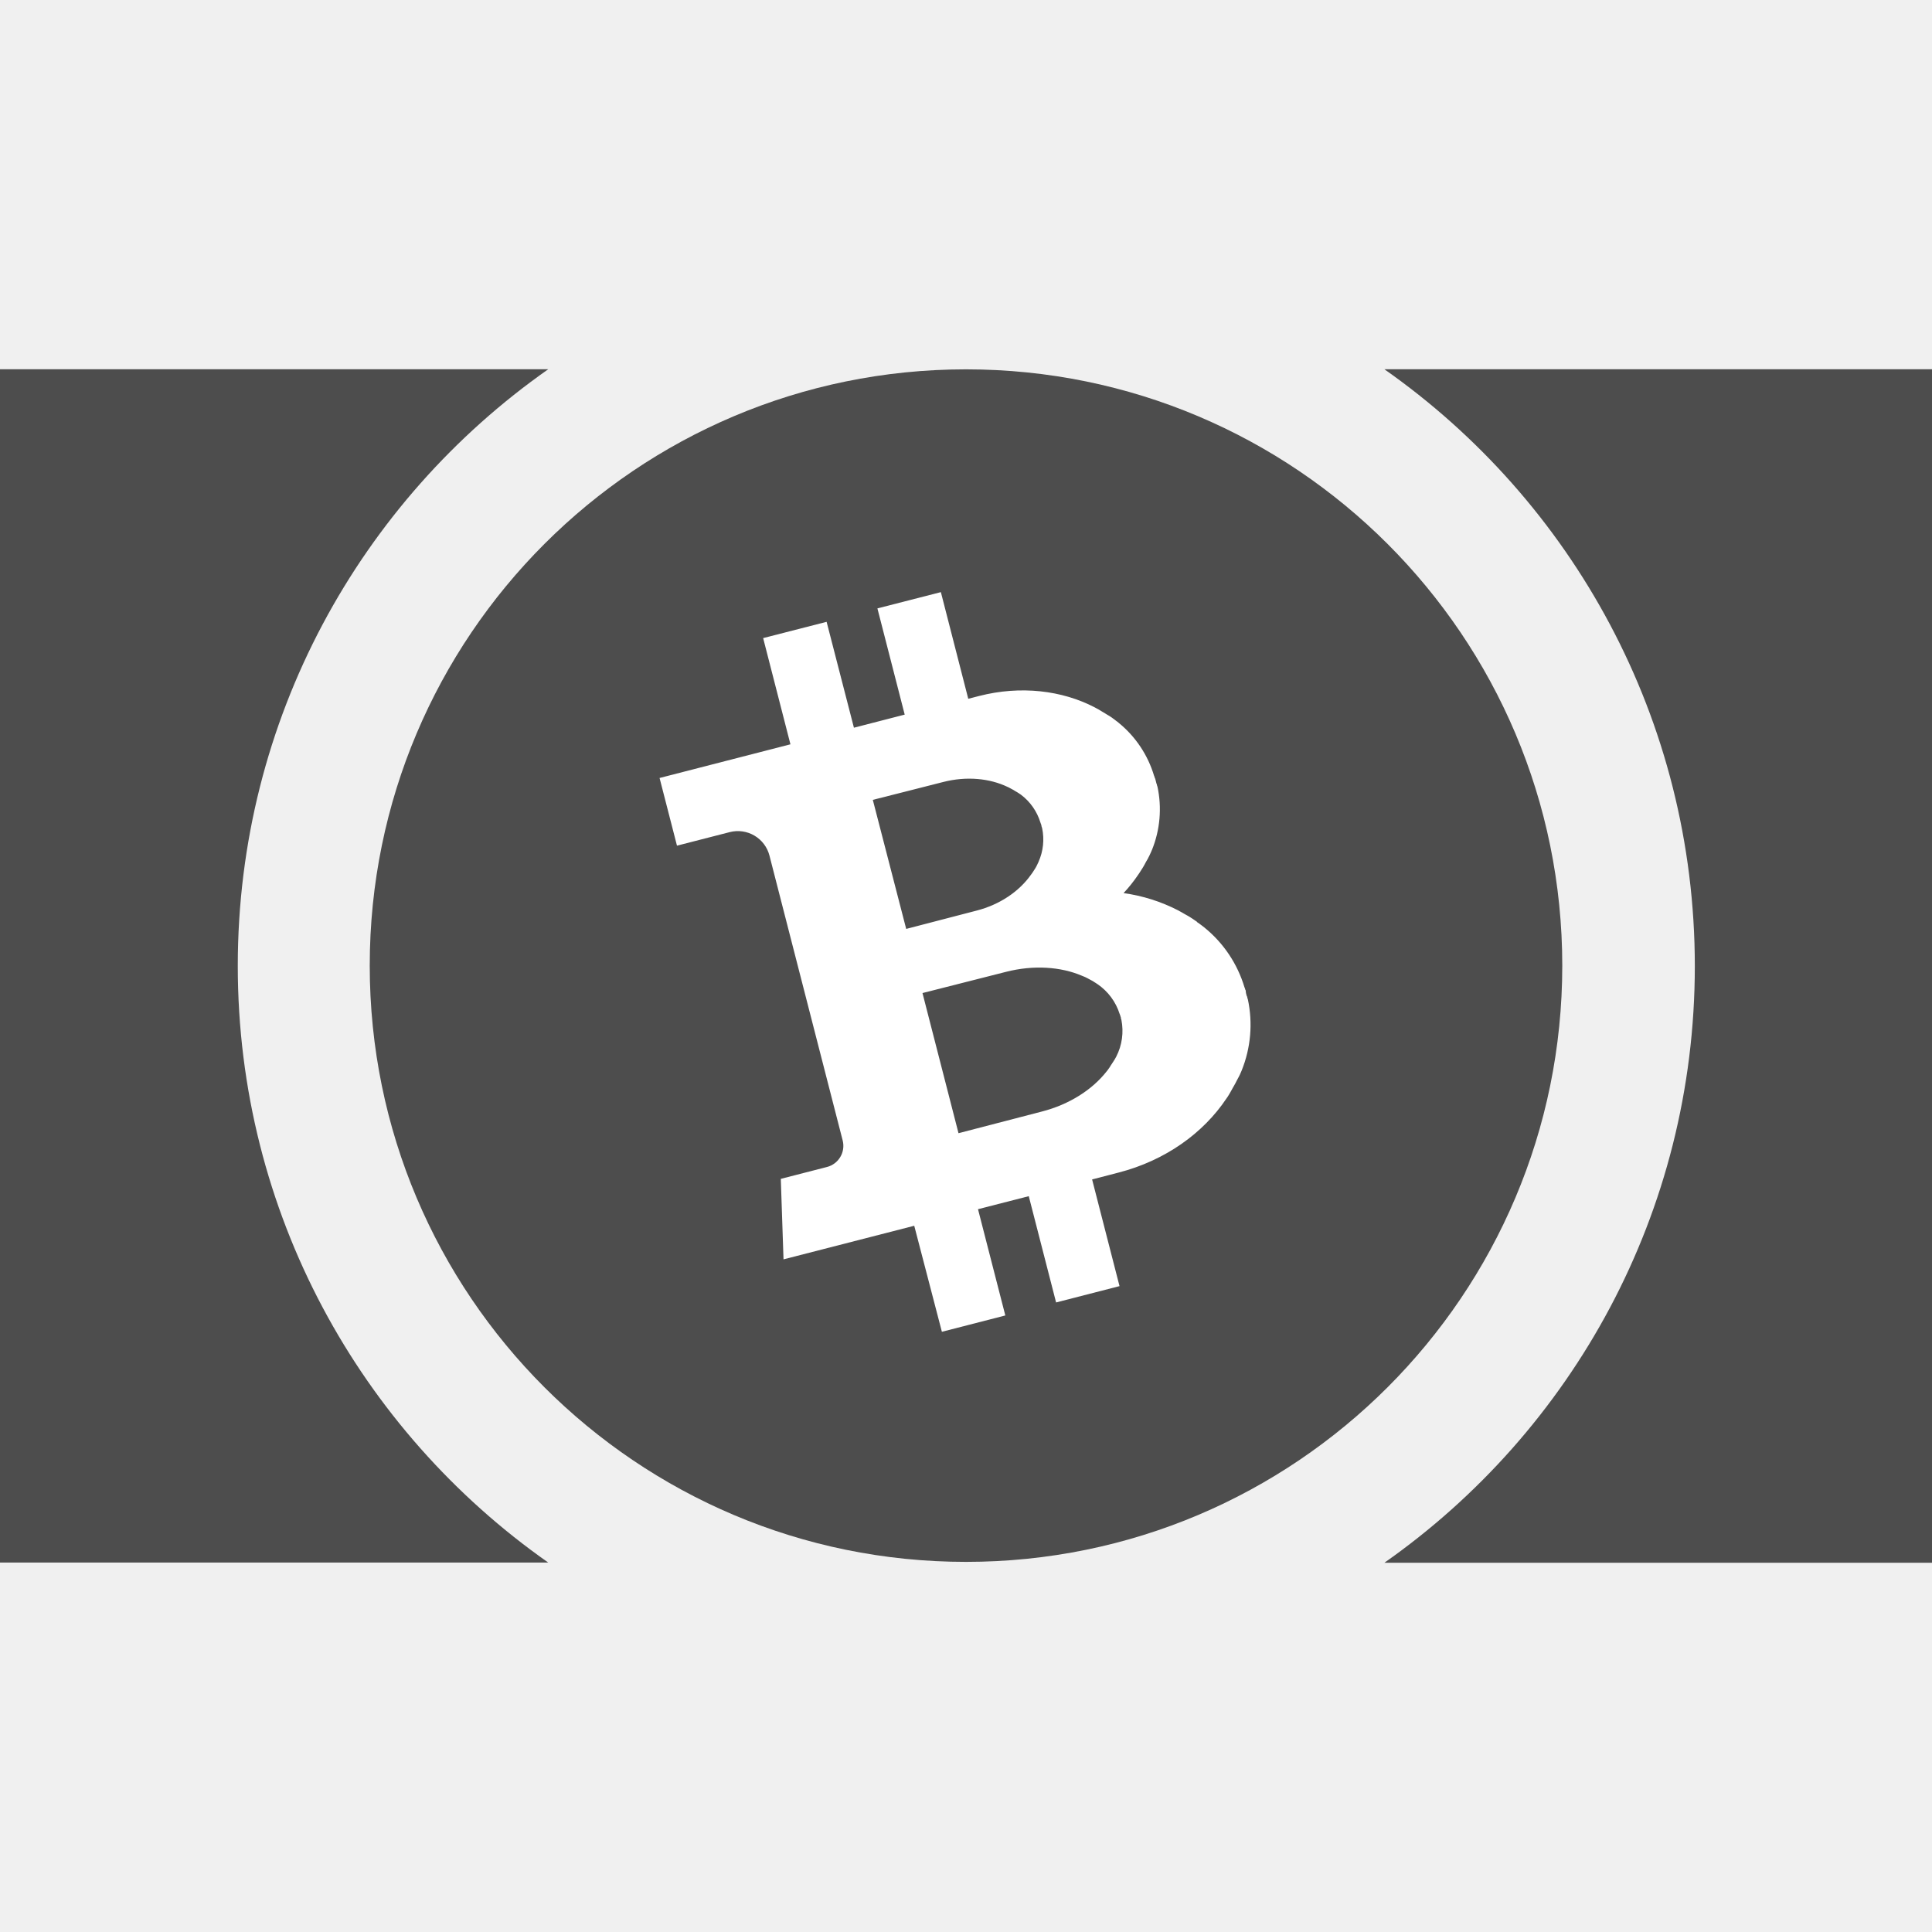
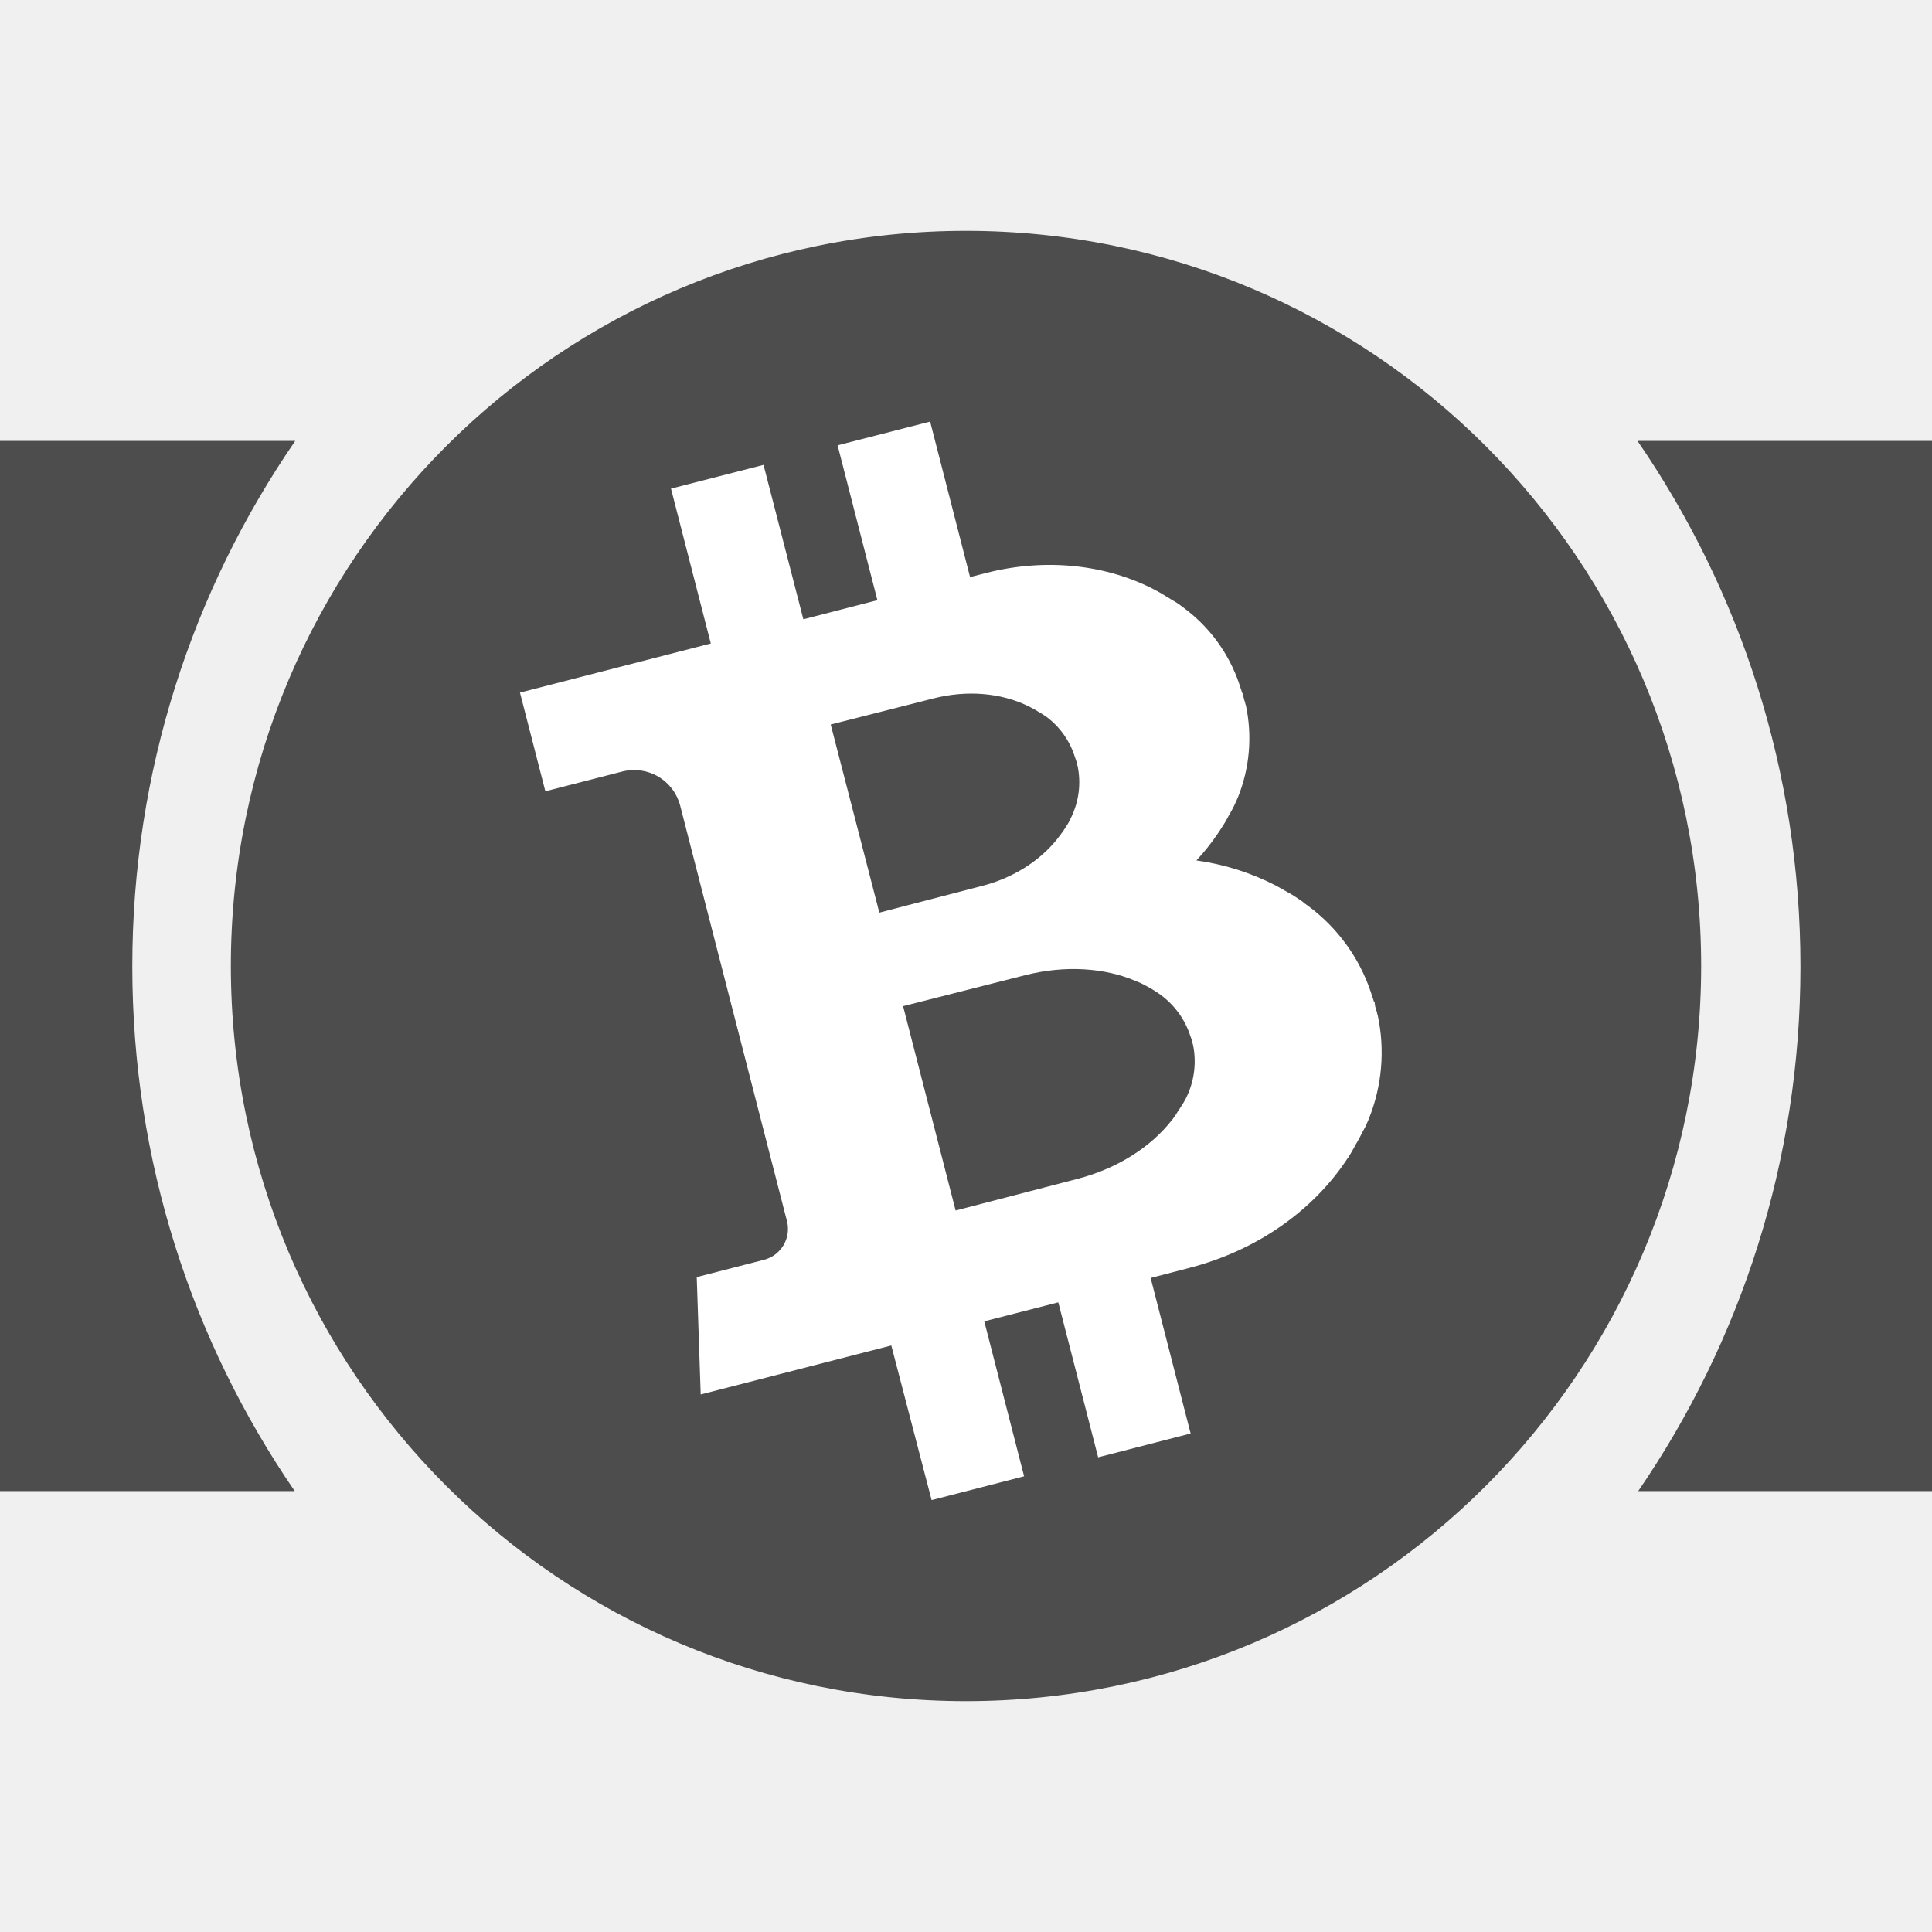
<svg xmlns="http://www.w3.org/2000/svg" id="Layer_1" data-name="Layer 1" viewBox="0 0 512 512" version="1.1" width="512" height="512">
  <defs id="defs100">
    <style id="style98">.cls-1{fill:#0056C0;}.cls-2{fill:#fff;}</style>
  </defs>
-   <g id="g193" transform="matrix(0.5322162,0,0,0.5322162,1.748275e-6,141.6568)">
-     <path style="fill:#4d4d4d" id="path104" d="m 689.315,512 c 93.5,-65.6 154.6,-174.2 154.6,-297.106 0,-122.906 -61.098,-231.607 -154.6,-297.207 h 272.7 V 512 Z" class="cls-1" />
-     <path style="fill:#4d4d4d" id="path106" d="m 118.4,214.794 c 0,122.9 61.1,231.5 154.6,297.106 H 0 V -82.313 h 273.006 c -93.506,65.6 -154.606,174.2 -154.606,297.107 z" class="cls-1" />
-     <circle style="fill:#4d4d4d" id="circle108" r="296.905" cy="214.65" cx="481.01" class="cls-1" />
-     <path style="fill:#ffffff" id="path110" d="m 620.266,226.987 -0.165,-0.307 -0.028,-0.051 c -0.1,-0.309 -0.175,-0.632 -0.289,-0.966 l -0.014,-0.026 -0.014,-0.026 -0.014,-0.026 -0.014,-0.026 -0.014,-0.026 -0.014,-0.026 -0.028,-0.051 a 60.65,60.65 0 0 0 -19.831,-29.671 l -0.014,-0.026 c -0.279,-0.213 -0.572,-0.451 -0.852,-0.663 l -0.386,-0.287 -0.279,-0.212 -0.12,-0.1 -0.266,-0.187 -0.12,-0.1 -0.266,-0.187 -0.12,-0.1 -0.279,-0.212 -0.146,-0.087 -0.279,-0.212 -0.146,-0.087 -0.3,-0.2 -0.146,-0.087 -0.177,-0.268 -0.159,-0.112 -0.3,-0.2 -0.159,-0.112 -0.305,-0.2 -0.159,-0.112 -0.3,-0.2 -0.159,-0.112 -0.319,-0.224 -0.159,-0.112 -0.344,-0.211 -0.159,-0.112 -0.344,-0.211 -0.159,-0.112 -0.344,-0.211 -0.159,-0.112 -0.344,-0.211 -0.185,-0.1 -0.344,-0.211 -0.185,-0.1 -0.37,-0.2 -0.185,-0.1 -0.384,-0.222 -0.185,-0.1 -0.384,-0.222 -0.185,-0.1 -0.384,-0.222 -0.2,-0.124 -0.384,-0.222 -0.2,-0.124 -0.409,-0.209 -0.2,-0.124 -0.409,-0.209 -0.277,-0.148 -0.014,-0.026 c -0.2,-0.124 -0.409,-0.209 -0.608,-0.333 a 84.659,84.659 0 0 0 -27.11,-8.566 75.8,75.8 0 0 0 7.263,-9.122 l 0.348,-0.517 0.026,-0.014 0.161,-0.252 0.211,-0.344 0.112,-0.159 0.211,-0.344 0.112,-0.159 0.211,-0.344 0.112,-0.159 0.211,-0.344 0.112,-0.159 0.211,-0.344 0.112,-0.159 0.185,-0.331 0.112,-0.159 0.185,-0.331 0.087,-0.146 0.185,-0.331 0.087,-0.146 0.185,-0.331 0.087,-0.146 0.159,-0.317 0.087,-0.146 0.159,-0.317 0.087,-0.146 0.159,-0.317 0.087,-0.146 0.172,-0.291 0.087,-0.146 0.173,-0.291 0.087,-0.146 0.148,-0.277 0.087,-0.146 0.148,-0.277 0.061,-0.132 0.148,-0.277 0.061,-0.132 0.148,-0.277 0.061,-0.132 0.148,-0.277 0.061,-0.132 0.122,-0.264 0.061,-0.132 0.122,-0.264 0.061,-0.132 0.122,-0.264 0.061,-0.132 0.134,-0.3 0.183,-0.4 c 0.134,-0.3 0.242,-0.592 0.376,-0.895 l 0.026,-0.014 a 53.867,53.867 0 0 0 2.737,-31.626 l -0.014,-0.026 -0.028,-0.051 -0.014,-0.026 -0.014,-0.026 -0.014,-0.026 -0.014,-0.026 -0.014,-0.026 -0.014,-0.026 c -0.061,-0.3 -0.122,-0.594 -0.208,-0.878 v -0.065 l -0.014,-0.026 -0.014,-0.026 -0.014,-0.026 0.014,0.026 -0.124,-0.23 c -0.09,-0.413 -0.181,-0.826 -0.311,-1.251 -0.09,-0.413 -0.22,-0.838 -0.336,-1.238 l -0.151,-0.281 -0.028,-0.051 c -0.087,-0.283 -0.173,-0.567 -0.26,-0.85 l -0.014,-0.026 -0.014,-0.026 -0.014,-0.026 -0.014,-0.026 -0.014,-0.026 -0.014,-0.026 -0.013,-0.026 A 53.88,53.88 0 0 0 557.02,93.747 l -0.013,-0.026 c -0.24,-0.2 -0.506,-0.388 -0.746,-0.588 l -0.332,-0.25 -0.266,-0.187 -0.12,-0.1 -0.226,-0.175 -0.12,-0.1 -0.226,-0.175 -0.12,-0.1 -0.252,-0.161 -0.12,-0.1 -0.266,-0.187 -0.12,-0.1 -0.266,-0.187 -0.12,-0.1 -0.266,-0.187 -0.146,-0.087 -0.266,-0.187 -0.146,-0.087 -0.266,-0.187 -0.146,-0.087 -0.291,-0.173 -0.146,-0.087 -0.291,-0.173 -0.146,-0.087 -0.291,-0.173 -0.146,-0.087 -0.291,-0.173 -0.146,-0.087 -0.305,-0.2 -0.146,-0.087 -0.305,-0.2 -0.146,-0.087 -0.331,-0.185 -0.146,-0.087 -0.33,-0.185 -0.159,-0.112 -0.331,-0.185 -0.159,-0.112 -0.33,-0.185 -0.159,-0.112 -0.344,-0.211 -0.185,-0.1 -0.344,-0.211 -0.185,-0.1 -0.37,-0.2 -0.185,-0.1 -0.37,-0.2 -0.264,-0.122 -0.014,-0.026 -0.555,-0.3 c -16.214,-8.427 -36.813,-10.964 -57.538,-5.647 l -5.391,1.384 -13.636,-53.1 -31.6,8.1 13.591,52.89 -25.286,6.518 -13.6,-52.721 -31.6,8.1 13.591,52.89 -65.167,16.769 8.671,33.7 26.258,-6.744 a 16.25,16.25 0 0 1 19.8,11.711 v 0 l 36.447,141.817 a 10.857,10.857 0 0 1 -7.8,13.206 l -23.008,5.919 1.352,40.08 65.09,-16.727 13.766,52.794 31.584,-8.127 -13.6,-52.916 25.278,-6.481 13.605,52.915 31.584,-8.127 -13.651,-53.122 c 5.352,-1.4 9.956,-2.588 13.141,-3.412 23.356,-6.007 42.243,-19.7 53.672,-36.775 l 0.386,-0.57 0.026,-0.014 0.187,-0.266 0.248,-0.4 0.124,-0.2 0.248,-0.4 0.124,-0.2 0.222,-0.384 0.124,-0.2 0.222,-0.384 0.1,-0.185 0.222,-0.384 0.1,-0.185 0.222,-0.384 0.1,-0.185 0.2,-0.37 0.1,-0.185 0.2,-0.37 0.1,-0.185 0.211,-0.344 0.1,-0.185 0.211,-0.344 0.1,-0.185 0.185,-0.331 0.1,-0.185 0.185,-0.33 0.1,-0.185 0.185,-0.33 0.073,-0.171 0.185,-0.33 0.073,-0.171 0.159,-0.317 0.087,-0.146 0.159,-0.317 0.087,-0.146 0.159,-0.317 0.087,-0.146 0.159,-0.317 0.087,-0.146 0.159,-0.317 0.087,-0.146 0.159,-0.317 0.087,-0.146 0.134,-0.3 0.087,-0.146 0.134,-0.3 0.061,-0.132 0.146,-0.342 0.2,-0.435 c 0.146,-0.342 0.3,-0.659 0.425,-0.988 l 0.012,-0.039 a 60.716,60.716 0 0 0 3.086,-35.574 l -0.014,-0.026 -0.014,-0.026 -0.014,-0.026 -0.014,-0.026 -0.014,-0.026 -0.014,-0.026 -0.014,-0.026 -0.014,-0.026 c -0.075,-0.323 -0.149,-0.645 -0.224,-0.968 v -0.065 l -0.014,-0.026 -0.014,-0.026 -0.014,-0.026 -0.014,-0.026 -0.014,-0.026 -0.014,-0.026 -0.014,-0.026 -0.014,-0.026 -0.014,-0.026 -0.014,-0.026 -0.014,-0.026 -0.014,-0.026 -0.014,-0.026 -0.055,-0.1 c -0.118,-0.464 -0.21,-0.942 -0.354,-1.393 -0.048,-0.269 -0.115,-0.761 -0.144,-1.301 z m -185.661,-94.871 c 5.391,-1.384 27.681,-6.982 35.031,-8.893 11.685,-2.991 23.2,-1.83 32.19,2.5 l 0.3,0.134 v 0 l 0.132,0.061 0.185,0.1 0.092,0.049 0.185,0.1 0.092,0.049 0.185,0.1 0.092,0.049 0.185,0.1 0.092,0.049 0.185,0.1 0.092,0.049 0.185,0.1 0.092,0.049 0.185,0.1 0.092,0.049 0.185,0.1 0.092,0.049 0.185,0.1 0.092,0.049 0.159,0.112 0.092,0.049 0.159,0.112 0.092,0.049 0.159,0.112 0.092,0.049 0.146,0.087 0.092,0.049 0.146,0.087 0.092,0.049 0.146,0.087 0.092,0.049 0.146,0.087 0.092,0.049 0.146,0.087 0.067,0.063 0.146,0.087 0.053,0.037 0.146,0.087 0.053,0.037 0.146,0.087 0.053,0.037 0.146,0.087 0.053,0.037 0.12,0.1 0.053,0.037 0.146,0.087 0.2,0.124 c 0.146,0.087 0.279,0.213 0.425,0.3 v 0 a 27.251,27.251 0 0 1 9.658,13.836 v 0 l 0.041,0.077 c 0.043,0.142 0.1,0.309 0.143,0.451 l 0.014,0.026 0.083,0.153 c 0.059,0.232 0.13,0.425 0.189,0.657 a 3.953,3.953 0 0 1 0.126,0.724 l 0.083,0.153 0.014,0.026 a 2.2,2.2 0 0 0 0.118,0.464 l 0.041,0.077 v 0 a 27.341,27.341 0 0 1 -1.8,16.768 v 0 l -0.207,0.474 -0.11,0.224 -0.087,0.146 -0.024,0.079 -0.061,0.132 -0.024,0.079 -0.087,0.146 -0.024,0.079 -0.087,0.146 -0.024,0.079 -0.087,0.146 -0.024,0.079 -0.087,0.146 -0.024,0.079 -0.087,0.146 -0.024,0.079 -0.087,0.146 -0.049,0.092 -0.087,0.146 -0.049,0.092 -0.087,0.146 -0.049,0.092 -0.087,0.146 -0.049,0.092 -0.112,0.159 -0.049,0.092 -0.112,0.159 -0.049,0.092 -0.112,0.159 -0.049,0.092 -0.112,0.159 -0.049,0.092 -0.112,0.159 -0.049,0.092 -0.112,0.159 -0.049,0.092 -0.112,0.159 -0.049,0.092 -0.112,0.159 -0.049,0.092 -0.138,0.173 -0.049,0.092 -0.138,0.173 -0.049,0.092 -0.138,0.173 -0.049,0.092 -0.138,0.173 -0.1,0.12 v 0 l -0.187,0.266 c -5.811,8.142 -15.334,14.72 -27.019,17.711 -7.364,1.886 -29.6,7.716 -34.986,9.1 z m 123.512,108.723 0.083,0.153 0.014,0.026 c 0.031,0.181 0.075,0.323 0.106,0.5 v 0 l 0.014,0.026 v 0 l 0.014,0.026 0.014,0.026 0.014,0.026 v 0 a 28.087,28.087 0 0 1 -2.541,18.324 v 0 l -0.283,0.515 -0.136,0.238 -0.1,0.185 -0.049,0.092 -0.087,0.146 -0.049,0.092 -0.087,0.146 -0.049,0.092 -0.112,0.159 -0.049,0.092 -0.112,0.159 -0.049,0.092 -0.112,0.159 -0.049,0.092 -0.112,0.159 -0.049,0.092 -0.112,0.159 -0.049,0.092 -0.112,0.159 -0.049,0.092 -0.112,0.159 -0.049,0.092 -0.112,0.159 -0.049,0.092 -0.112,0.159 -0.049,0.092 -0.138,0.173 -0.049,0.092 -0.138,0.173 -0.049,0.092 -0.124,0.2 -0.049,0.092 -0.124,0.2 -0.049,0.092 -0.124,0.2 -0.075,0.106 -0.124,0.2 -0.075,0.106 -0.15,0.212 -0.075,0.106 -0.15,0.212 -0.075,0.106 -0.15,0.212 -0.075,0.106 -0.151,0.212 -0.075,0.106 -0.15,0.212 -0.126,0.134 v 0 l -0.238,0.293 c -7.057,9.012 -18.44,16.425 -32.265,19.974 -8.719,2.251 -35.063,9.141 -41.473,10.777 l -17.935,-69.785 c 6.4,-1.662 32.814,-8.294 41.532,-10.545 13.826,-3.549 27.4,-2.542 37.891,1.938 l 0.342,0.146 v 0 l 0.171,0.073 0.25,0.1 0.118,0.035 0.224,0.11 0.118,0.035 0.224,0.11 0.118,0.035 0.224,0.11 0.092,0.049 0.224,0.11 0.092,0.049 0.224,0.11 0.092,0.049 0.224,0.11 0.092,0.049 0.185,0.1 0.092,0.049 0.185,0.1 0.092,0.049 0.185,0.1 0.092,0.049 0.185,0.1 0.092,0.049 0.185,0.1 0.092,0.049 0.185,0.1 0.092,0.049 0.185,0.1 0.092,0.049 0.185,0.1 0.092,0.049 0.185,0.1 0.092,0.049 0.159,0.112 0.092,0.049 0.159,0.112 0.092,0.049 0.159,0.112 0.092,0.049 0.159,0.112 0.092,0.049 0.159,0.112 0.092,0.049 0.146,0.087 0.092,0.049 0.159,0.112 0.212,0.15 c 0.159,0.112 0.344,0.211 0.5,0.323 v 0 a 28.172,28.172 0 0 1 11.053,14.834 v 0 l 0.055,0.1 c 0.057,0.167 0.1,0.309 0.157,0.476 l 0.014,0.026 0.083,0.153 c 0.059,0.232 0.118,0.464 0.191,0.722 0.129,0.057 0.15,0.342 0.109,0.694 z" class="cls-2" />
+   <g id="g2560">
+     <path style="display:inline;fill:#4d4d4d;stroke-width:0.678" d="m 433.953,116.852 c 27.24,39.615 43.186,87.61 43.186,139.314 0,51.581 -15.871,99.442 -42.992,138.982 H 512 V 116.852 Z" id="path104" />
+     <path style="display:inline;fill:#4d4d4d;stroke-width:0.678" d="M 0,116.852 V 395.148 H 78.105 C 50.954,355.595 35.062,307.709 35.062,256.1 c 0,-51.695 15.943,-99.657 43.176,-139.248 z" id="path106" />
+     <circle class="cls-1" cx="256.002" cy="256" r="194.822" id="circle108" style="display:inline;fill:#4d4d4d;stroke-width:0.656" />
+     <path class="cls-2" d="m 364.222,265.624 -0.128,-0.238 -0.022,-0.039 c -0.078,-0.24 -0.136,-0.49 -0.224,-0.75 l -0.009,-0.02 -0.009,-0.021 -0.009,-0.02 -0.009,-0.021 -0.009,-0.02 -0.009,-0.02 -0.022,-0.04 a 47.066,47.066 0 0 0 -15.388,-23.025 l -0.009,-0.02 c -0.217,-0.165 -0.444,-0.35 -0.661,-0.515 l -0.3,-0.223 -0.216,-0.165 -0.093,-0.078 -0.206,-0.145 -0.093,-0.078 -0.206,-0.145 -0.093,-0.078 -0.216,-0.165 -0.113,-0.068 -0.217,-0.164 -0.113,-0.068 -0.233,-0.155 -0.113,-0.068 -0.137,-0.208 -0.123,-0.087 -0.233,-0.155 -0.123,-0.087 -0.237,-0.155 -0.123,-0.087 -0.233,-0.155 -0.123,-0.087 -0.248,-0.174 -0.123,-0.087 -0.267,-0.164 -0.123,-0.087 -0.267,-0.164 -0.123,-0.087 -0.267,-0.164 -0.123,-0.087 -0.267,-0.164 -0.144,-0.078 -0.267,-0.164 -0.144,-0.077 -0.287,-0.155 -0.144,-0.077 -0.298,-0.172 -0.144,-0.078 -0.298,-0.172 -0.144,-0.077 -0.298,-0.172 -0.155,-0.096 -0.298,-0.172 -0.155,-0.096 -0.317,-0.162 -0.155,-0.096 -0.317,-0.162 -0.215,-0.115 -0.009,-0.021 c -0.155,-0.096 -0.317,-0.162 -0.472,-0.258 a 65.697,65.697 0 0 0 -21.038,-6.647 58.823,58.823 0 0 0 5.636,-7.079 l 0.27,-0.401 0.02,-0.009 0.125,-0.196 0.164,-0.267 0.087,-0.123 0.164,-0.267 0.087,-0.123 0.164,-0.267 0.087,-0.123 0.164,-0.267 0.087,-0.123 0.164,-0.267 0.086,-0.123 0.144,-0.257 0.087,-0.123 0.144,-0.257 0.068,-0.113 0.144,-0.257 0.068,-0.113 0.144,-0.257 0.067,-0.113 0.123,-0.246 0.067,-0.113 0.123,-0.246 0.068,-0.113 0.123,-0.246 0.067,-0.113 0.133,-0.226 0.068,-0.113 0.134,-0.226 0.068,-0.113 0.115,-0.215 0.068,-0.113 0.115,-0.215 0.048,-0.102 0.115,-0.215 0.048,-0.103 0.115,-0.215 0.048,-0.103 0.115,-0.215 0.048,-0.103 0.095,-0.205 0.047,-0.103 0.095,-0.205 0.048,-0.102 0.095,-0.205 0.048,-0.102 0.104,-0.233 0.142,-0.31 c 0.104,-0.233 0.188,-0.459 0.292,-0.695 l 0.02,-0.009 a 41.802,41.802 0 0 0 2.124,-24.543 l -0.009,-0.02 -0.022,-0.04 -0.009,-0.02 -0.009,-0.02 -0.009,-0.02 -0.009,-0.02 -0.009,-0.02 -0.009,-0.021 c -0.048,-0.233 -0.095,-0.461 -0.161,-0.681 v -0.05 l -0.009,-0.02 -0.009,-0.02 -0.009,-0.021 0.009,0.021 -0.096,-0.178 c -0.07,-0.32 -0.14,-0.641 -0.241,-0.971 -0.07,-0.32 -0.171,-0.65 -0.261,-0.961 l -0.117,-0.218 -0.022,-0.039 c -0.068,-0.22 -0.134,-0.44 -0.202,-0.66 l -0.009,-0.02 -0.009,-0.02 -0.009,-0.02 -0.009,-0.02 -0.009,-0.02 -0.009,-0.021 -0.009,-0.02 A 41.812,41.812 0 0 0 315.187,162.231 l -0.009,-0.021 c -0.186,-0.155 -0.393,-0.301 -0.579,-0.456 l -0.258,-0.194 -0.206,-0.145 -0.093,-0.077 -0.175,-0.136 -0.093,-0.078 -0.175,-0.136 -0.093,-0.078 -0.196,-0.125 -0.093,-0.078 -0.206,-0.145 -0.093,-0.078 -0.206,-0.145 -0.093,-0.078 -0.206,-0.145 -0.113,-0.068 -0.206,-0.145 -0.113,-0.068 -0.206,-0.145 -0.113,-0.068 -0.226,-0.134 -0.113,-0.068 -0.226,-0.134 -0.113,-0.068 -0.226,-0.134 -0.113,-0.068 -0.226,-0.134 -0.113,-0.068 -0.237,-0.155 -0.113,-0.068 -0.237,-0.155 -0.113,-0.068 -0.257,-0.144 -0.113,-0.068 -0.256,-0.144 -0.123,-0.087 -0.257,-0.144 -0.123,-0.087 -0.256,-0.144 -0.123,-0.087 -0.267,-0.164 -0.144,-0.077 -0.267,-0.164 -0.144,-0.078 -0.287,-0.155 -0.144,-0.078 -0.287,-0.155 -0.205,-0.095 -0.009,-0.02 -0.431,-0.233 c -12.582,-6.54 -28.568,-8.508 -44.651,-4.382 l -4.184,1.074 -10.582,-41.207 -24.522,6.286 10.547,41.044 -19.623,5.058 -10.554,-40.913 -24.522,6.286 10.547,41.044 -50.571,13.013 6.729,26.152 20.377,-5.234 a 12.61,12.61 0 0 1 15.365,9.088 v 0 l 28.284,110.053 a 8.425,8.425 0 0 1 -6.053,10.248 l -17.855,4.593 1.049,31.103 50.511,-12.981 10.683,40.969 24.51,-6.307 -10.554,-41.064 19.616,-5.029 10.558,41.063 24.51,-6.307 -10.594,-41.224 c 4.153,-1.086 7.726,-2.008 10.198,-2.648 18.125,-4.662 32.782,-15.288 41.651,-28.538 l 0.3,-0.442 0.021,-0.009 0.145,-0.206 0.192,-0.31 0.096,-0.155 0.192,-0.31 0.096,-0.155 0.172,-0.298 0.096,-0.155 0.172,-0.298 0.077,-0.144 0.172,-0.298 0.078,-0.144 0.172,-0.298 0.077,-0.144 0.155,-0.287 0.078,-0.144 0.155,-0.287 0.077,-0.144 0.164,-0.267 0.078,-0.144 0.164,-0.267 0.078,-0.144 0.144,-0.257 0.078,-0.144 0.144,-0.256 0.078,-0.144 0.144,-0.256 0.057,-0.133 0.144,-0.256 0.057,-0.133 0.123,-0.246 0.068,-0.113 0.123,-0.246 0.067,-0.113 0.123,-0.246 0.068,-0.113 0.123,-0.246 0.067,-0.113 0.123,-0.246 0.068,-0.113 0.123,-0.246 0.068,-0.113 0.104,-0.233 0.068,-0.113 0.104,-0.233 0.048,-0.102 0.113,-0.265 0.155,-0.338 c 0.113,-0.265 0.233,-0.511 0.33,-0.767 l 0.008,-0.03 a 47.117,47.117 0 0 0 2.396,-27.606 l -0.009,-0.02 -0.009,-0.02 -0.009,-0.02 -0.009,-0.02 -0.009,-0.02 -0.009,-0.02 -0.009,-0.02 -0.009,-0.02 c -0.058,-0.251 -0.116,-0.501 -0.174,-0.751 v -0.051 l -0.009,-0.021 -0.009,-0.02 -0.009,-0.021 -0.009,-0.02 -0.009,-0.021 -0.009,-0.02 -0.009,-0.02 -0.009,-0.021 -0.009,-0.02 -0.009,-0.021 -0.009,-0.02 -0.009,-0.02 -0.009,-0.02 -0.043,-0.078 c -0.092,-0.36 -0.163,-0.731 -0.275,-1.081 -0.037,-0.209 -0.089,-0.591 -0.112,-1.01 z m -144.077,-73.622 c 4.184,-1.074 21.481,-5.418 27.185,-6.901 9.068,-2.321 18.004,-1.42 24.98,1.94 l 0.233,0.104 v 0 l 0.102,0.048 0.144,0.078 0.071,0.038 0.144,0.077 0.071,0.038 0.144,0.077 0.071,0.038 0.144,0.077 0.071,0.038 0.144,0.078 0.072,0.038 0.144,0.077 0.071,0.038 0.144,0.077 0.071,0.038 0.144,0.077 0.072,0.038 0.144,0.078 0.071,0.038 0.123,0.087 0.071,0.038 0.123,0.087 0.071,0.038 0.123,0.087 0.071,0.038 0.113,0.068 0.071,0.038 0.113,0.068 0.071,0.038 0.113,0.068 0.071,0.038 0.113,0.068 0.071,0.038 0.113,0.068 0.052,0.049 0.113,0.068 0.041,0.029 0.113,0.068 0.041,0.029 0.113,0.067 0.041,0.028 0.113,0.068 0.041,0.029 0.093,0.077 0.041,0.028 0.113,0.067 0.155,0.096 c 0.113,0.068 0.216,0.165 0.33,0.233 v 0 a 21.147,21.147 0 0 1 7.495,10.737 v 0 l 0.032,0.06 c 0.034,0.11 0.078,0.24 0.111,0.35 l 0.009,0.02 0.065,0.119 c 0.046,0.18 0.101,0.33 0.147,0.51 a 3.068,3.068 0 0 1 0.098,0.562 l 0.064,0.119 0.009,0.021 a 1.707,1.707 0 0 0 0.092,0.36 l 0.032,0.06 v 0 a 21.217,21.217 0 0 1 -1.397,13.012 v 0 l -0.161,0.368 -0.085,0.174 -0.067,0.113 -0.019,0.061 -0.047,0.103 -0.019,0.061 -0.068,0.113 -0.019,0.061 -0.068,0.113 -0.019,0.061 -0.068,0.113 -0.018,0.061 -0.068,0.113 -0.019,0.061 -0.067,0.113 -0.018,0.061 -0.068,0.113 -0.038,0.072 -0.068,0.113 -0.038,0.072 -0.068,0.113 -0.038,0.071 -0.068,0.113 -0.038,0.071 -0.087,0.123 -0.038,0.071 -0.087,0.123 -0.038,0.071 -0.087,0.123 -0.038,0.071 -0.087,0.123 -0.038,0.072 -0.087,0.123 -0.038,0.071 -0.087,0.123 -0.038,0.072 -0.087,0.123 -0.038,0.071 -0.087,0.123 -0.038,0.072 -0.107,0.134 -0.038,0.072 -0.107,0.134 -0.038,0.072 -0.107,0.134 -0.038,0.072 -0.107,0.134 -0.077,0.093 v 0 l -0.145,0.206 c -4.509,6.318 -11.9,11.423 -20.967,13.744 -5.715,1.464 -22.97,5.988 -27.15,7.062 z m 95.848,84.372 0.065,0.119 0.009,0.02 c 0.024,0.14 0.058,0.251 0.082,0.388 v 0 l 0.009,0.02 v 0 l 0.009,0.02 0.009,0.02 0.009,0.02 v 0 a 21.796,21.796 0 0 1 -1.972,14.22 v 0 l -0.22,0.4 -0.106,0.185 -0.078,0.144 -0.038,0.072 -0.068,0.113 -0.038,0.071 -0.068,0.113 -0.038,0.072 -0.087,0.123 -0.038,0.071 -0.087,0.123 -0.038,0.071 -0.087,0.123 -0.038,0.071 -0.087,0.123 -0.038,0.071 -0.086,0.123 -0.038,0.071 -0.087,0.123 -0.038,0.071 -0.087,0.123 -0.038,0.072 -0.087,0.123 -0.038,0.071 -0.087,0.123 -0.038,0.072 -0.107,0.134 -0.038,0.071 -0.107,0.134 -0.038,0.071 -0.096,0.155 -0.038,0.071 -0.096,0.155 -0.038,0.072 -0.096,0.155 -0.058,0.082 -0.096,0.155 -0.058,0.082 -0.116,0.165 -0.058,0.082 -0.116,0.165 -0.058,0.082 -0.116,0.165 -0.058,0.082 -0.117,0.165 -0.058,0.082 -0.116,0.164 -0.098,0.104 v 0 l -0.185,0.227 c -5.476,6.994 -14.31,12.746 -25.038,15.5 -6.766,1.747 -27.21,7.094 -32.184,8.363 l -13.92,-54.157 c 4.967,-1.29 25.465,-6.436 32.23,-8.183 10.729,-2.754 21.263,-1.973 29.404,1.504 l 0.265,0.113 v 0 l 0.133,0.057 0.194,0.077 0.092,0.027 0.174,0.085 0.091,0.027 0.174,0.085 0.092,0.027 0.174,0.085 0.071,0.038 0.174,0.085 0.071,0.038 0.174,0.085 0.071,0.038 0.174,0.085 0.071,0.038 0.144,0.078 0.071,0.038 0.144,0.078 0.071,0.038 0.144,0.077 0.071,0.038 0.144,0.078 0.071,0.038 0.144,0.078 0.071,0.038 0.144,0.077 0.071,0.038 0.144,0.078 0.071,0.038 0.144,0.078 0.071,0.038 0.144,0.077 0.071,0.038 0.123,0.087 0.071,0.038 0.123,0.087 0.071,0.038 0.123,0.087 0.071,0.038 0.123,0.087 0.072,0.038 0.123,0.087 0.071,0.038 0.113,0.068 0.071,0.038 0.123,0.087 0.165,0.116 c 0.123,0.087 0.267,0.164 0.388,0.251 v 0 a 21.862,21.862 0 0 1 8.577,11.512 v 0 l 0.043,0.078 c 0.044,0.13 0.078,0.24 0.122,0.369 l 0.009,0.021 0.065,0.119 c 0.046,0.18 0.092,0.36 0.148,0.56 0.1,0.044 0.116,0.265 0.085,0.539 z" id="path110" style="display:inline;fill:#ffffff;stroke-width:0.776" />
  </g>
</svg>
